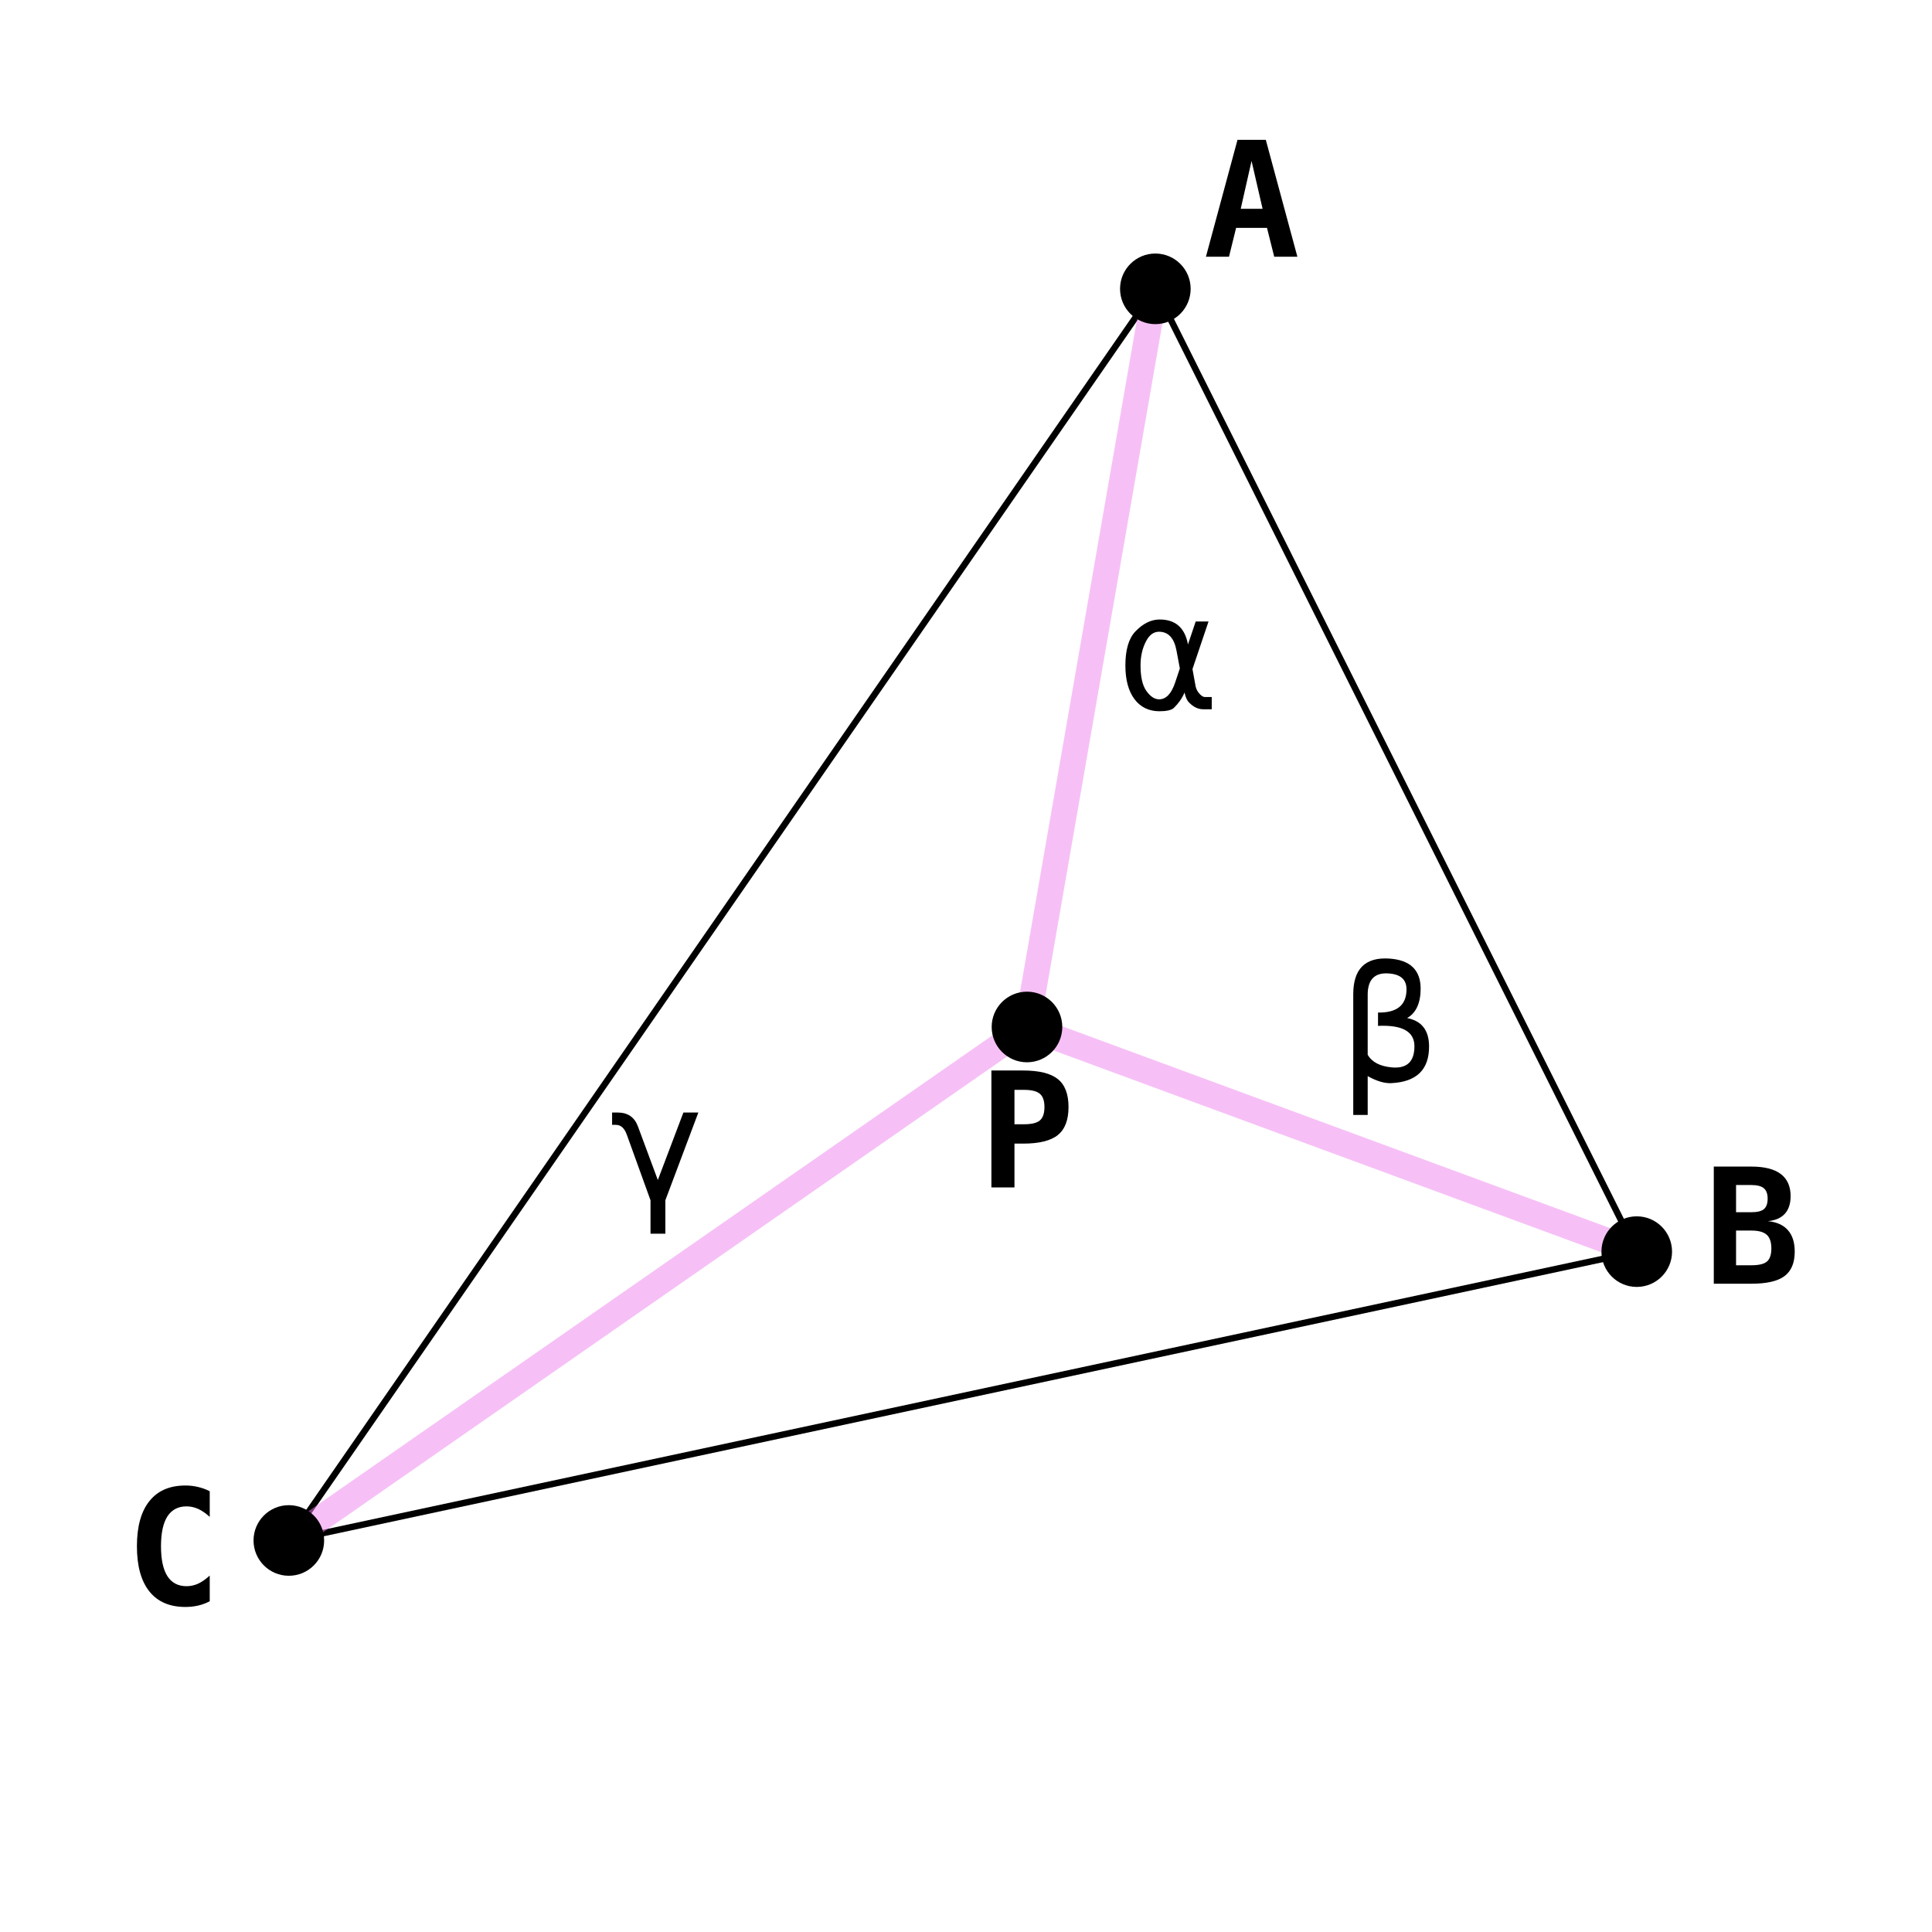
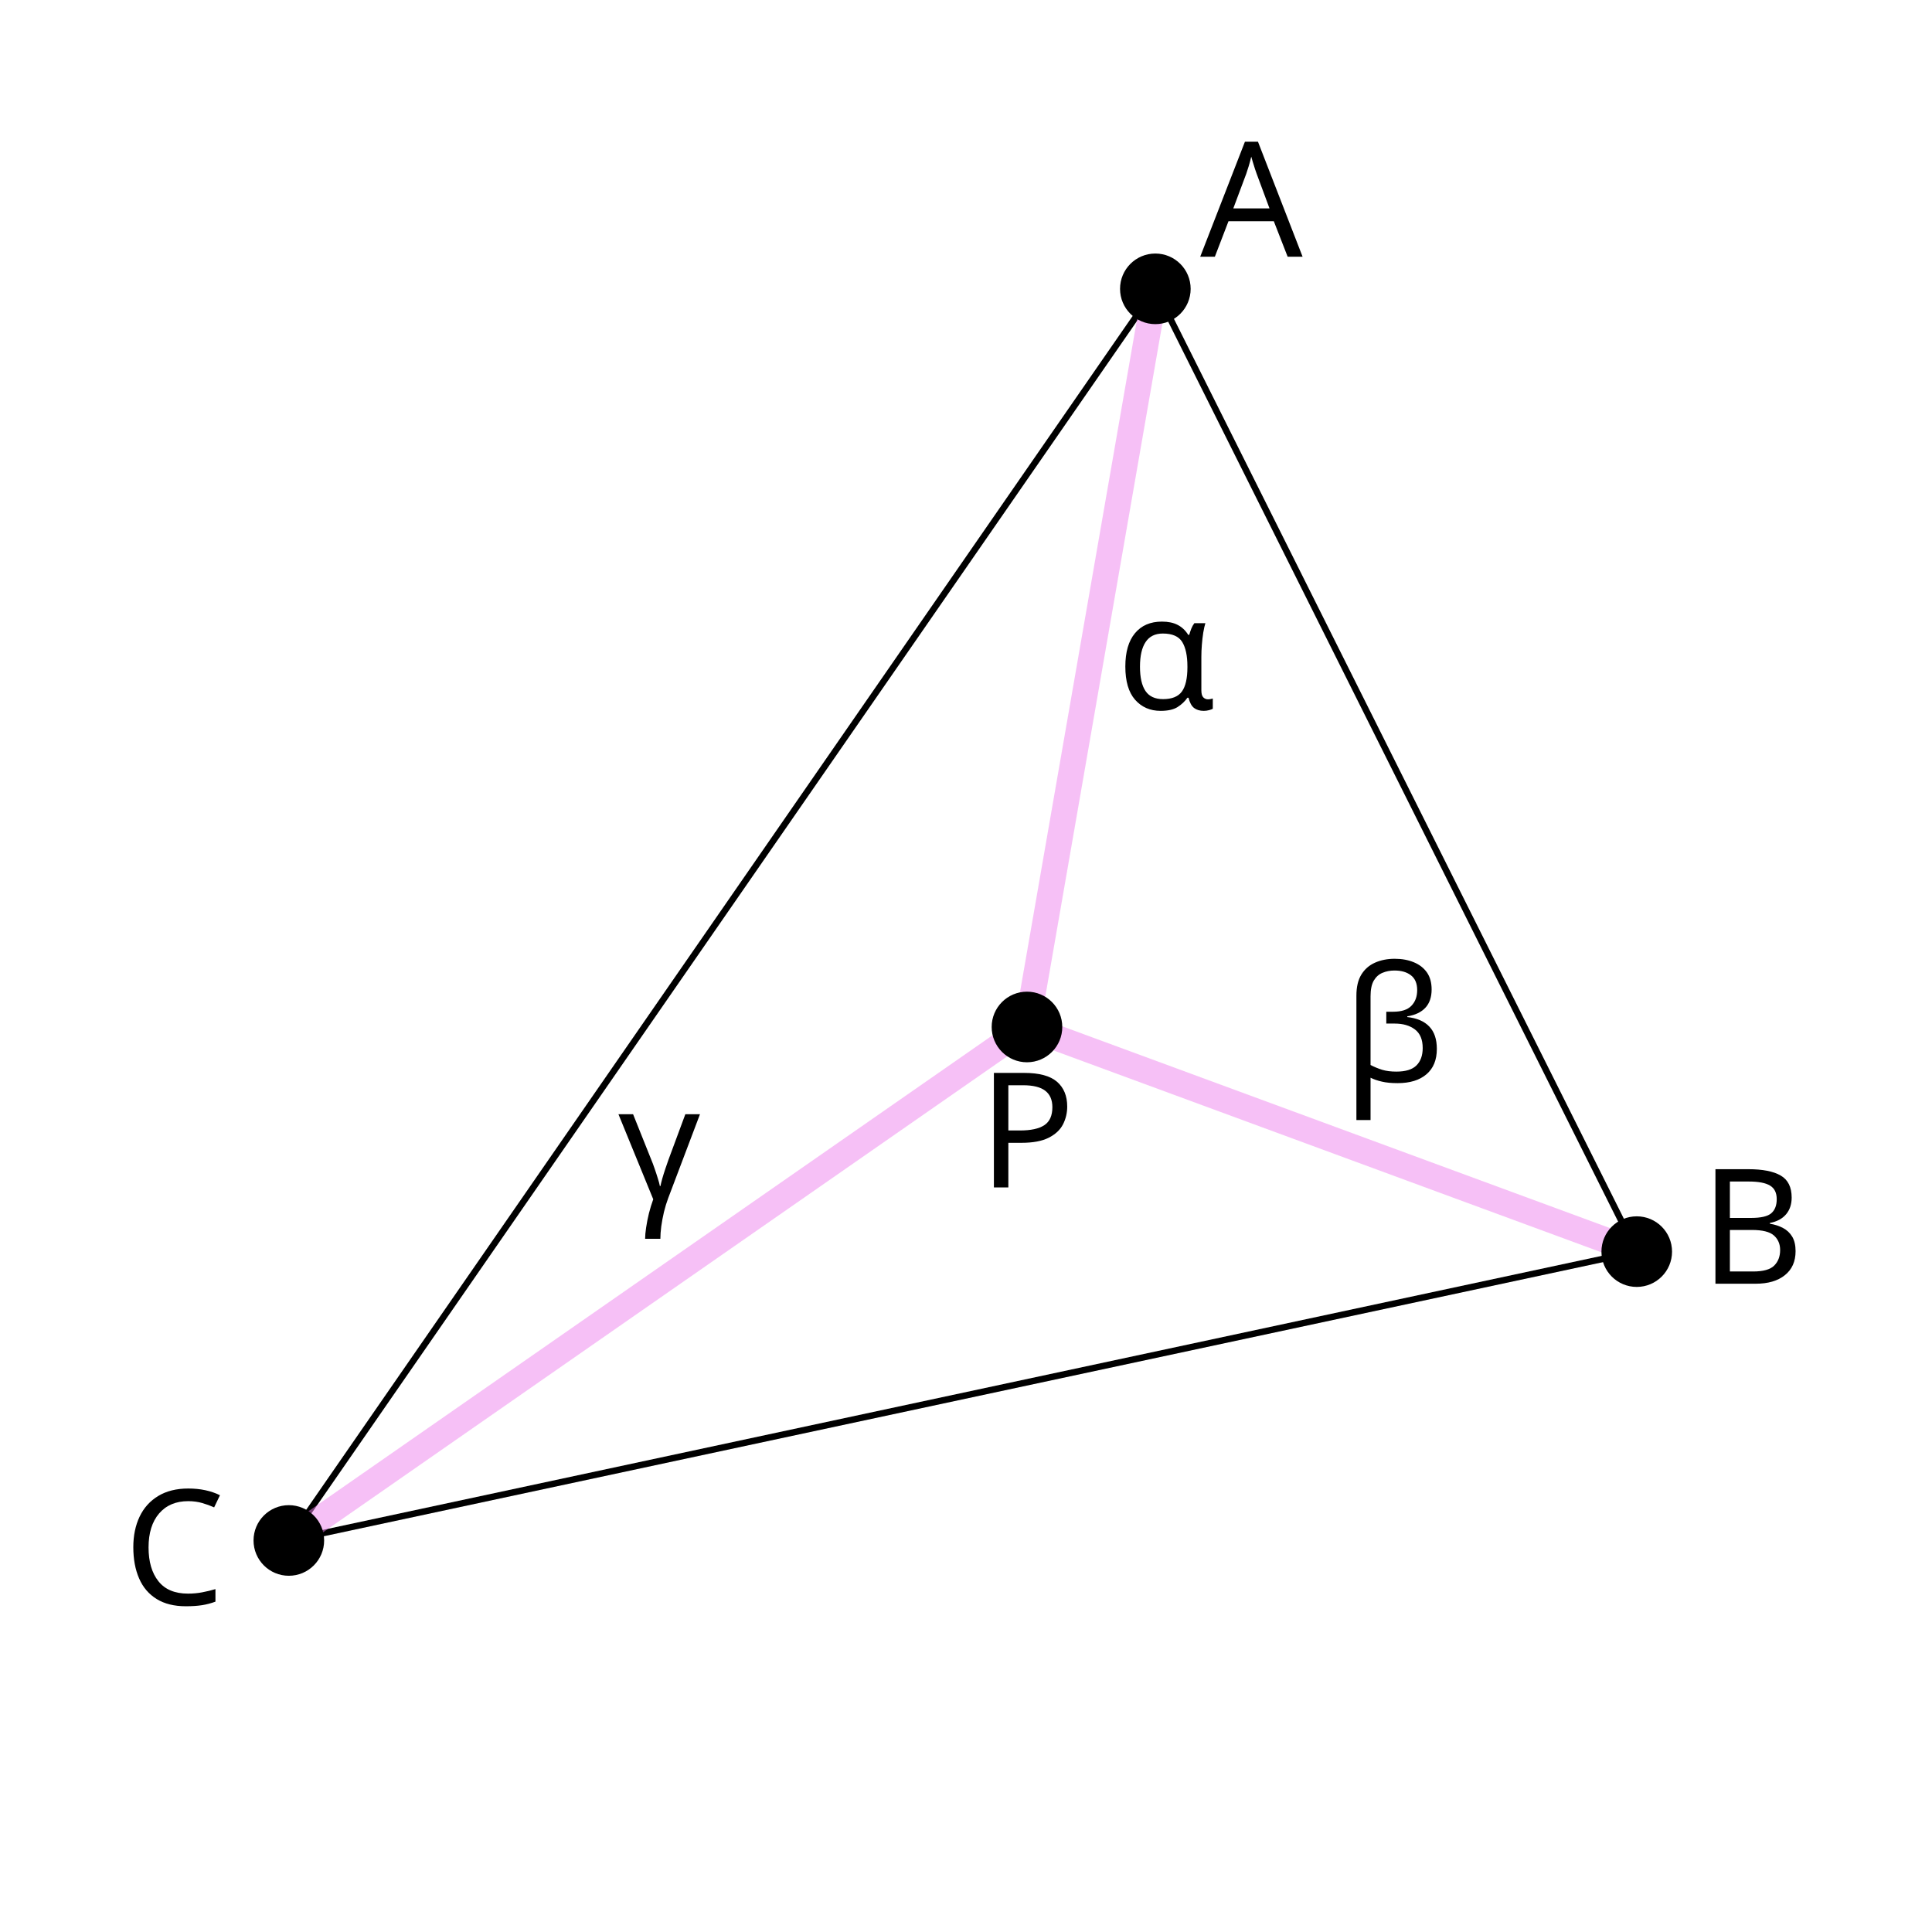
- <svg xmlns="http://www.w3.org/2000/svg" xmlns:xlink="http://www.w3.org/1999/xlink" version="1.1" height="301px" width="301px">
-   <style type="text/css">.baryPts
- {
- 	stroke-opacity: 0.5;
- 	stroke: violet;
- 	stroke-width: 4px;
- 	fill: none;
- }
- 
- .triangle
- {
- 	fill: none;
- 	stroke: black;
- }
- 
- .vertex
- {
- 	fill: black;
- 	stroke: black;
- }
- 
- .label
- {
- 	font-family: monospace;
- 	font-size: 25px;
- 	stroke: none;
- 	text-anchor: middle;
- 	fill: black;
- }
- 
- .vertex_label
- {
- 	font-family: monospace;
- 	font-size: 25px;
- 	font-weight: bold;
- 	stroke: none;
- 	text-anchor: middle;
- 	fill: black;
- }</style>
-   <defs>
-     <g id="g_point">
-       <circle r="5" cy="0" cx="0" class="vertex" />
-     </g>
-   </defs>
-   <polygon points="180,45 255,195 45,240" class="triangle" />
-   <path d="M 160 160 L 180 45 M 160 160 L 255 195 M 160 160 L 45 240" class="baryPts" />
-   <use xlink:href="#g_point" y="45" x="180" height="10" width="10" />
-   <use xlink:href="#g_point" y="195" x="255" height="10" width="10" />
-   <use xlink:href="#g_point" y="240" x="45" height="10" width="10" />
-   <use xlink:href="#g_point" y="160" x="160" height="10" width="10" />
-   <text y="185" x="160" class="vertex_label">P</text>
-   <text y="110.5" x="182" class="label">α</text>
-   <text y="168.5" x="216.5" class="label">β</text>
-   <text y="187" x="102.5" class="label">γ</text>
-   <text y="40" x="195" class="vertex_label">A</text>
-   <text y="200" x="273" class="vertex_label">B</text>
-   <text y="250" x="27" class="vertex_label">C</text>
+ <svg xmlns="http://www.w3.org/2000/svg" width="100%" height="100%" viewBox="0 0 301 301" version="1.1" xml:space="preserve" style="fill-rule:evenodd;clip-rule:evenodd;">
+   <path d="M180,45L255,195L45,240L180,45Z" style="fill:none;fill-rule:nonzero;stroke:black;stroke-width:1px;" />
+   <path d="M160,160L180,45M160,160L255,195M160,160L45,240" style="fill:none;fill-rule:nonzero;stroke:rgb(238,130,238);stroke-opacity:0.5;stroke-width:4px;" />
+   <g id="g_point" transform="matrix(1,0,0,1,180,45)">
+     <circle cx="0" cy="0" r="5" style="stroke:black;stroke-width:1px;" />
+   </g>
+   <g id="g_point1" transform="matrix(1,0,0,1,255,195)">
+     <circle cx="0" cy="0" r="5" style="stroke:black;stroke-width:1px;" />
+   </g>
+   <g id="g_point2" transform="matrix(1,0,0,1,45,240)">
+     <circle cx="0" cy="0" r="5" style="stroke:black;stroke-width:1px;" />
+   </g>
+   <g id="g_point3" transform="matrix(1,0,0,1,160,160)">
+     <circle cx="0" cy="0" r="5" style="stroke:black;stroke-width:1px;" />
+   </g>
+   <g transform="matrix(1,0,0,1,160,185)">
+     <text x="-7.575px" y="0px" style="font-family:'IBMPlexSans-Regular', 'IBM Plex Sans', sans-serif;font-size:25px;">P</text>
+   </g>
+   <g transform="matrix(1,0,0,1,182,110.5)">
+     <text x="-8.05px" y="0px" style="font-family:'IBMPlexSans-Regular', 'IBM Plex Sans', sans-serif;font-size:25px;">α</text>
+   </g>
+   <g transform="matrix(1,0,0,1,216.5,168.5)">
+     <text x="-7.3px" y="0px" style="font-family:'IBMPlexSans-Regular', 'IBM Plex Sans', sans-serif;font-size:25px;">β</text>
+   </g>
+   <g transform="matrix(1,0,0,1,102.5,187)">
+     <text x="-6.275px" y="0px" style="font-family:'IBMPlexSans-Regular', 'IBM Plex Sans', sans-serif;font-size:25px;">γ</text>
+   </g>
+   <g transform="matrix(1,0,0,1,195,40)">
+     <text x="-8.012px" y="0px" style="font-family:'IBMPlexSans-Regular', 'IBM Plex Sans', sans-serif;font-size:25px;">A</text>
+   </g>
+   <g transform="matrix(1,0,0,1,273,200)">
+     <text x="-8.162px" y="0px" style="font-family:'IBMPlexSans-Regular', 'IBM Plex Sans', sans-serif;font-size:25px;">B</text>
+   </g>
+   <g transform="matrix(1,0,0,1,27,250)">
+     <text x="-7.763px" y="0px" style="font-family:'IBMPlexSans-Regular', 'IBM Plex Sans', sans-serif;font-size:25px;">C</text>
+   </g>
</svg>
